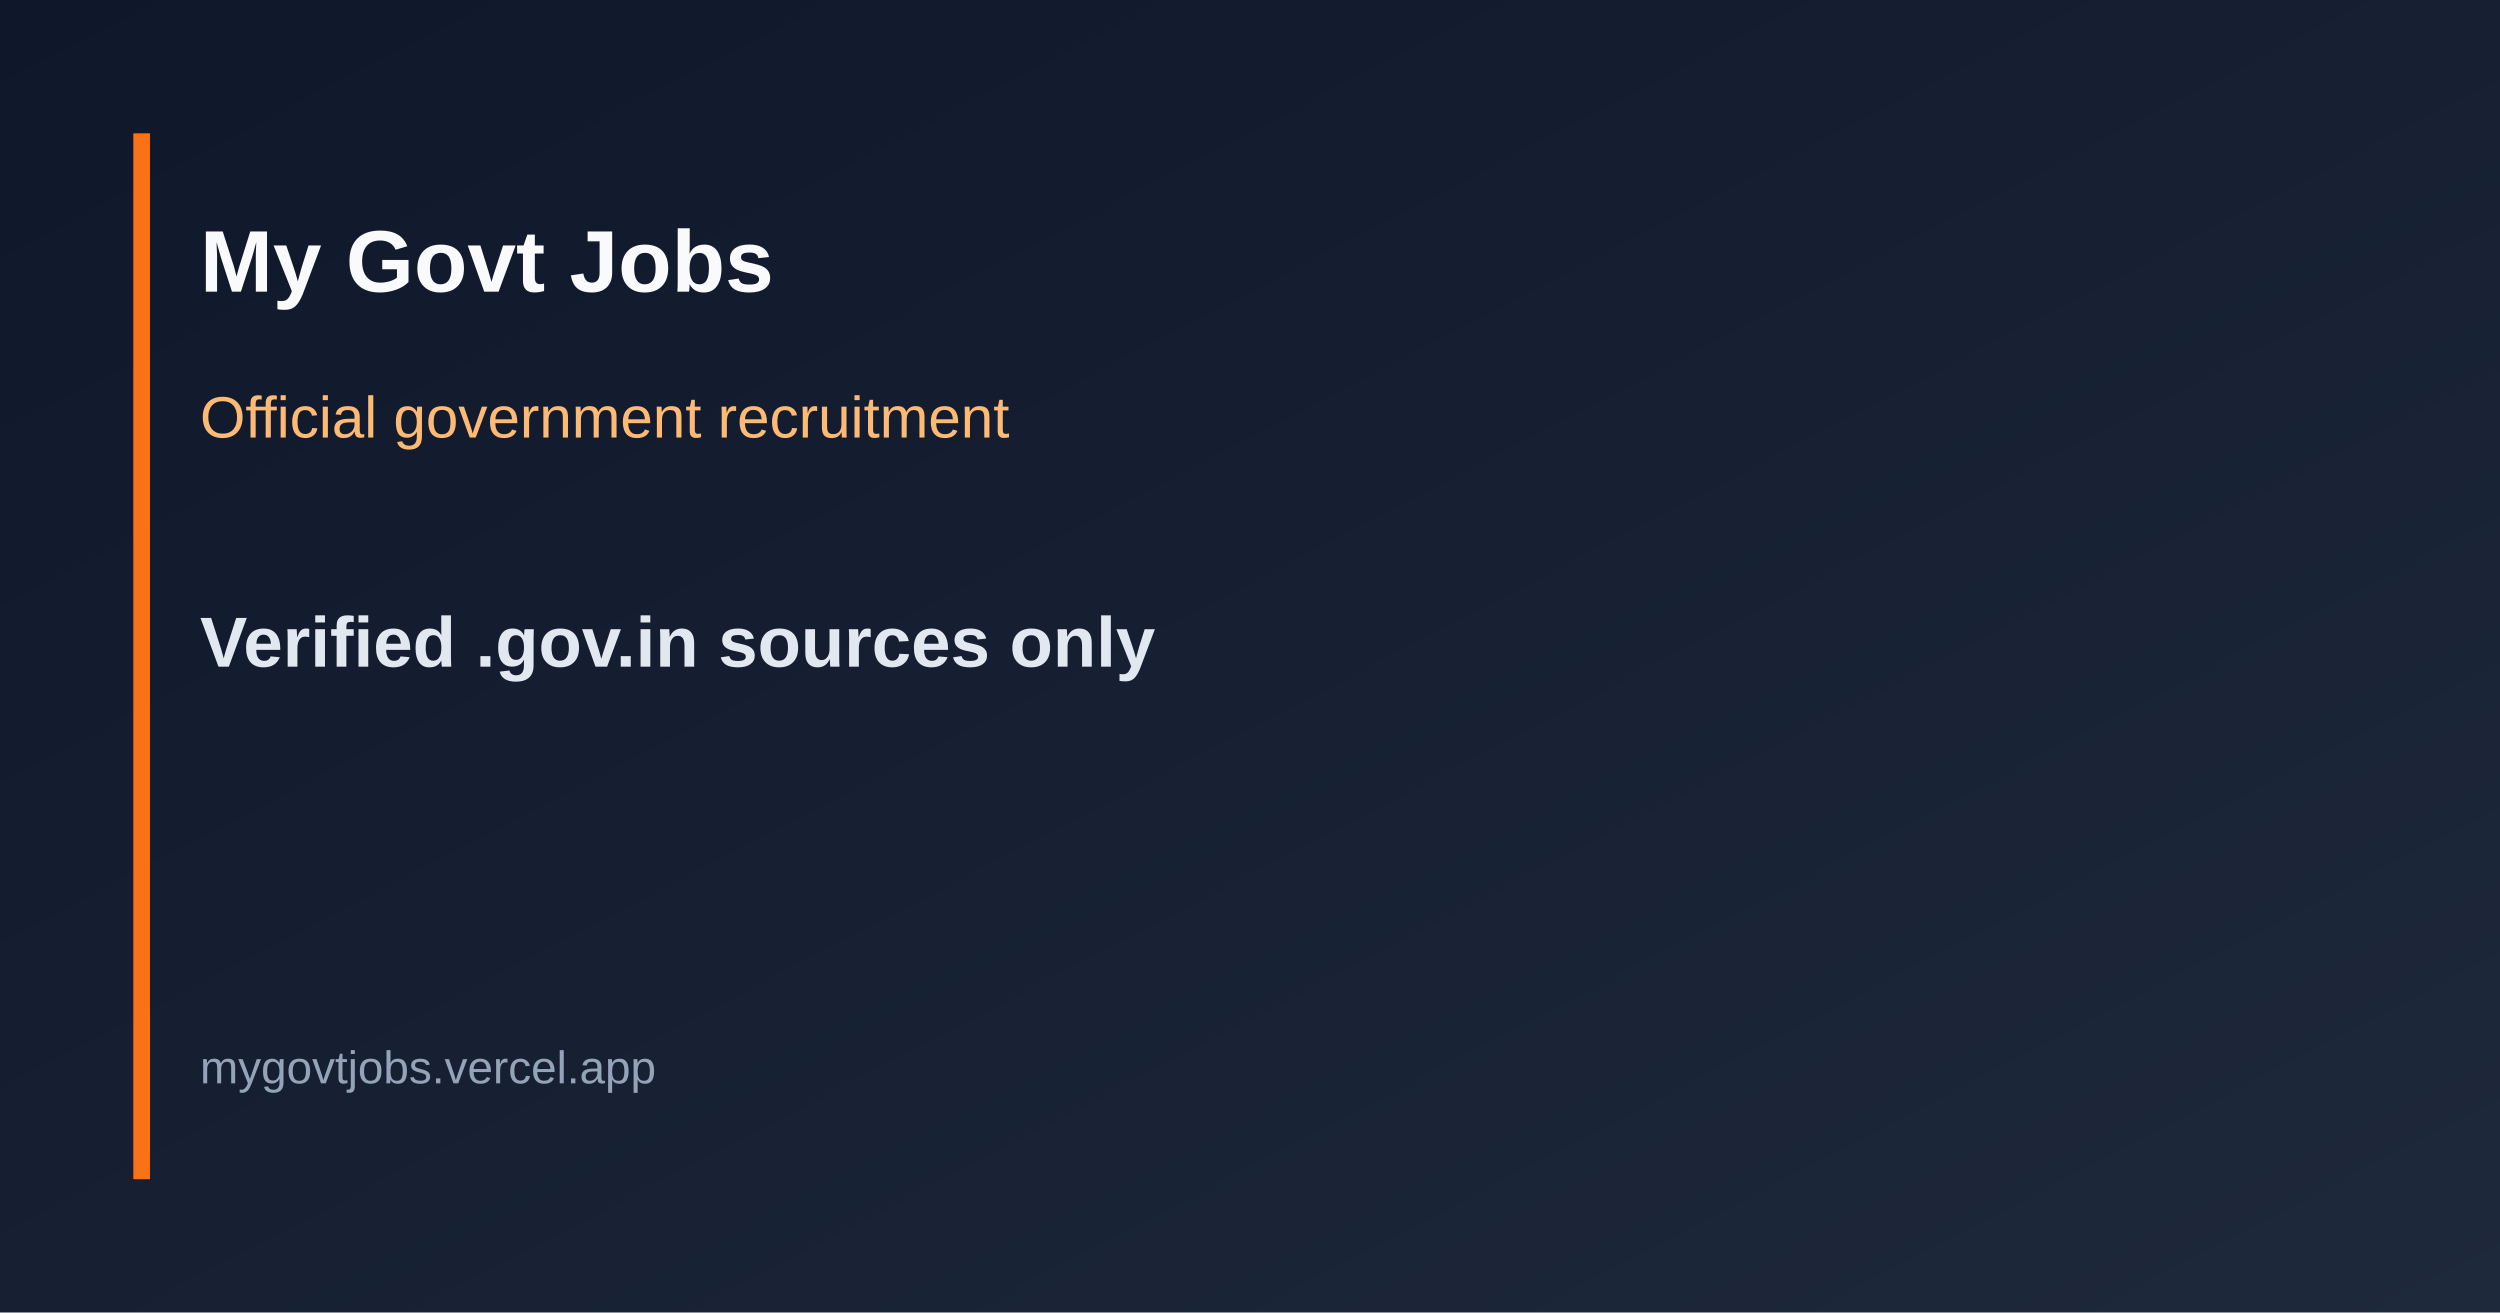
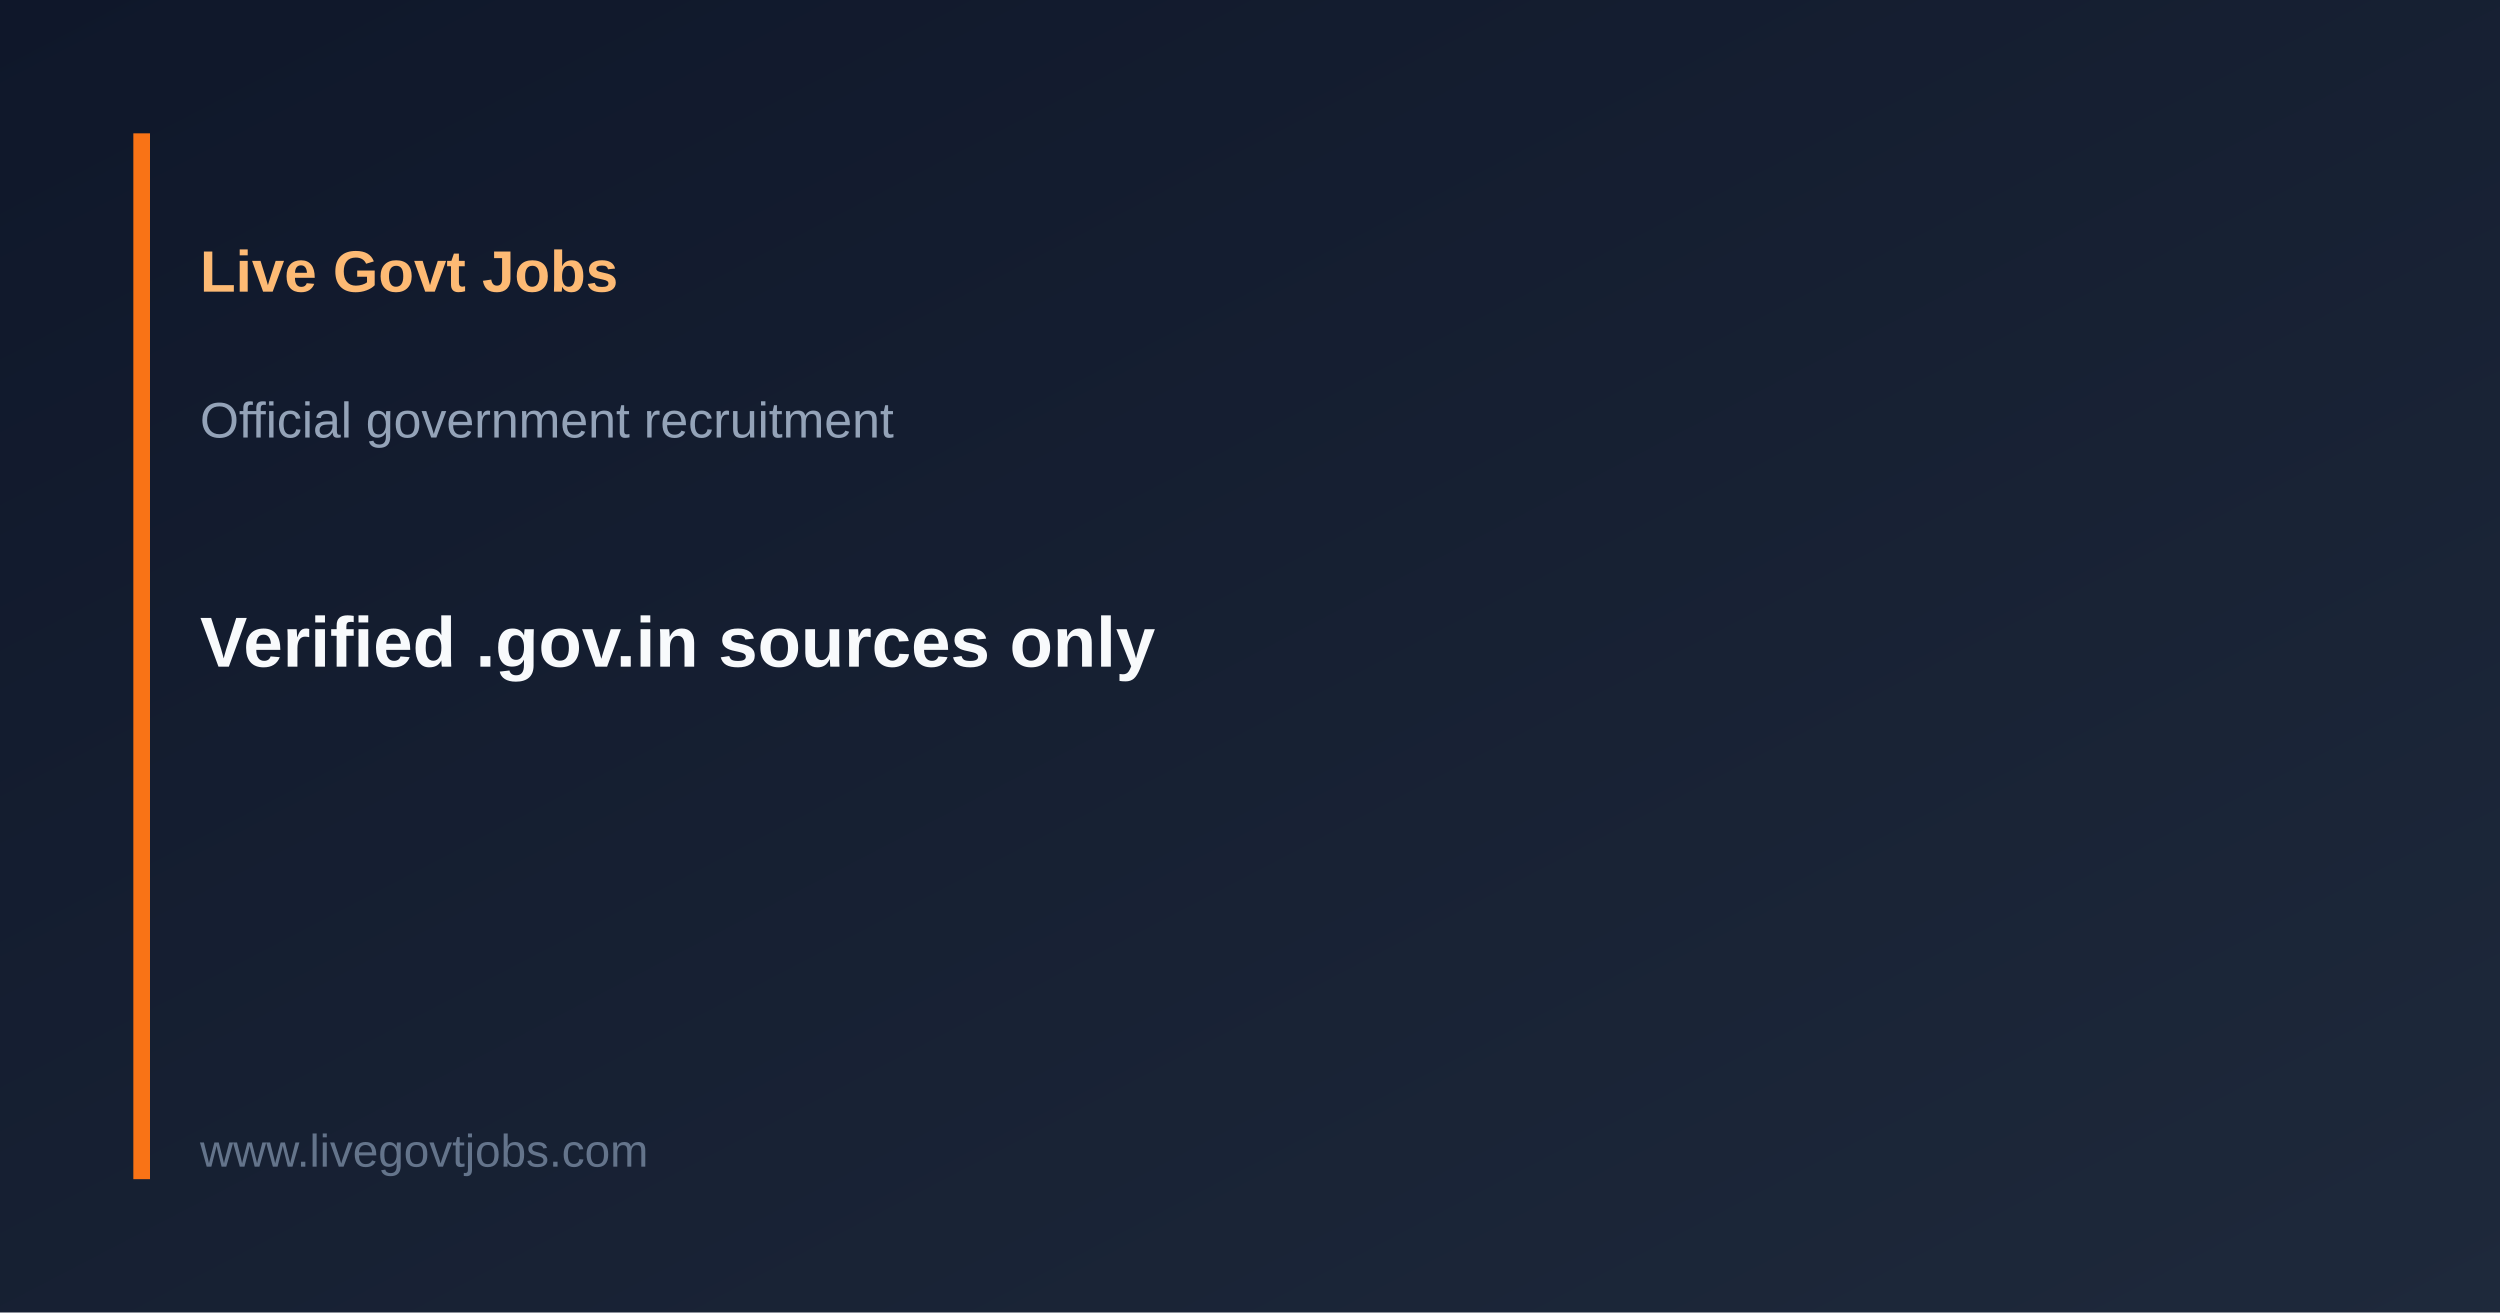
<svg xmlns="http://www.w3.org/2000/svg" width="1200" height="630" viewBox="0 0 1200 630">
  <defs>
    <linearGradient id="bg" x1="0" y1="0" x2="1" y2="1">
      <stop offset="0%" stop-color="#0f172a" />
      <stop offset="100%" stop-color="#1e293b" />
    </linearGradient>
  </defs>
  <rect width="1200" height="630" fill="url(#bg)" />
  <rect x="64" y="64" width="8" height="502" fill="#f97316" />
-   <text x="96" y="140" fill="#f8fafc" font-family="Segoe UI, Arial, sans-serif" font-size="42" font-weight="700">My Govt Jobs</text>
-   <text x="96" y="210" fill="#fdba74" font-family="Segoe UI, Arial, sans-serif" font-size="28">Official government recruitment</text>
-   <text x="96" y="320" fill="#e2e8f0" font-family="Segoe UI, Arial, sans-serif" font-size="34" font-weight="600">Verified .gov.in sources only</text>
-   <text x="96" y="520" fill="#94a3b8" font-family="Segoe UI, Arial, sans-serif" font-size="22">mygovtjobs.vercel.app</text>
+   <text x="96" y="140" fill="#fdba74" font-family="Segoe UI, Arial, sans-serif" font-size="28" font-weight="600">Live Govt Jobs</text>
+   <text x="96" y="210" fill="#94a3b8" font-family="Segoe UI, Arial, sans-serif" font-size="24">Official government recruitment</text>
+   <text x="96" y="320" fill="#f8fafc" font-family="Segoe UI, Arial, sans-serif" font-size="34" font-weight="700">Verified .gov.in sources only</text>
+   <text x="96" y="560" fill="#64748b" font-family="Segoe UI, Arial, sans-serif" font-size="22">www.livegovtjobs.com</text>
</svg>
